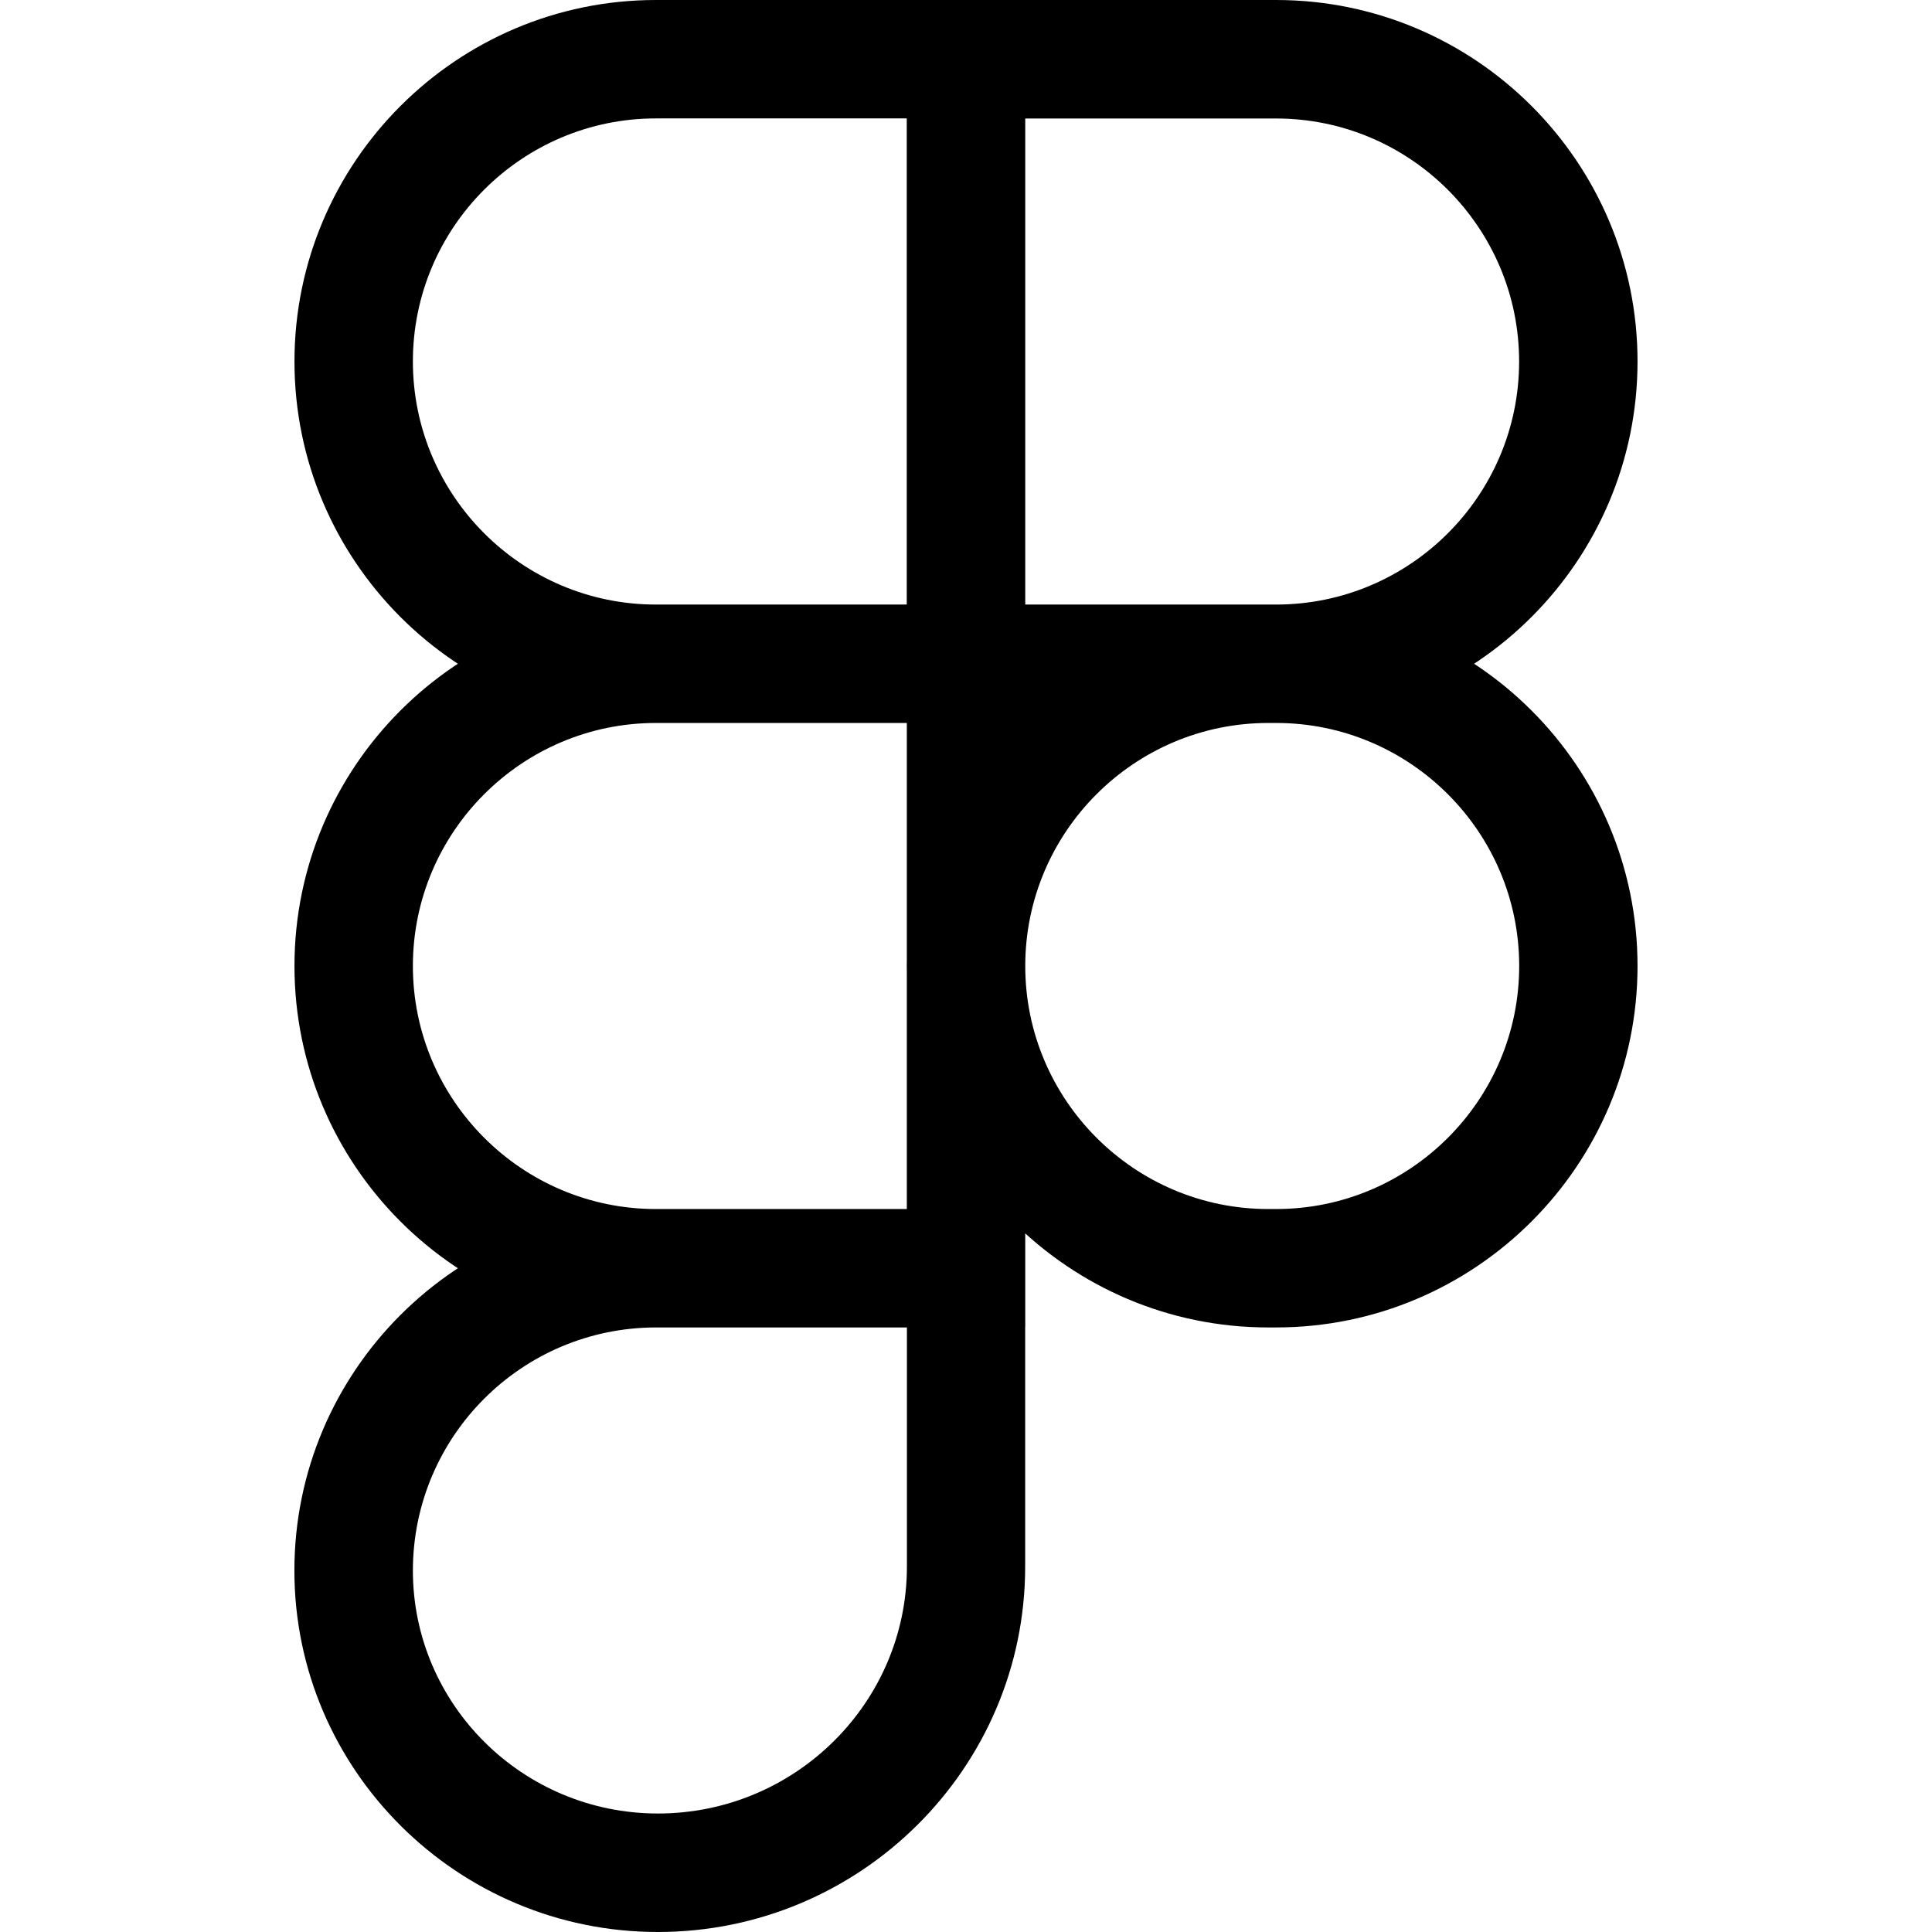
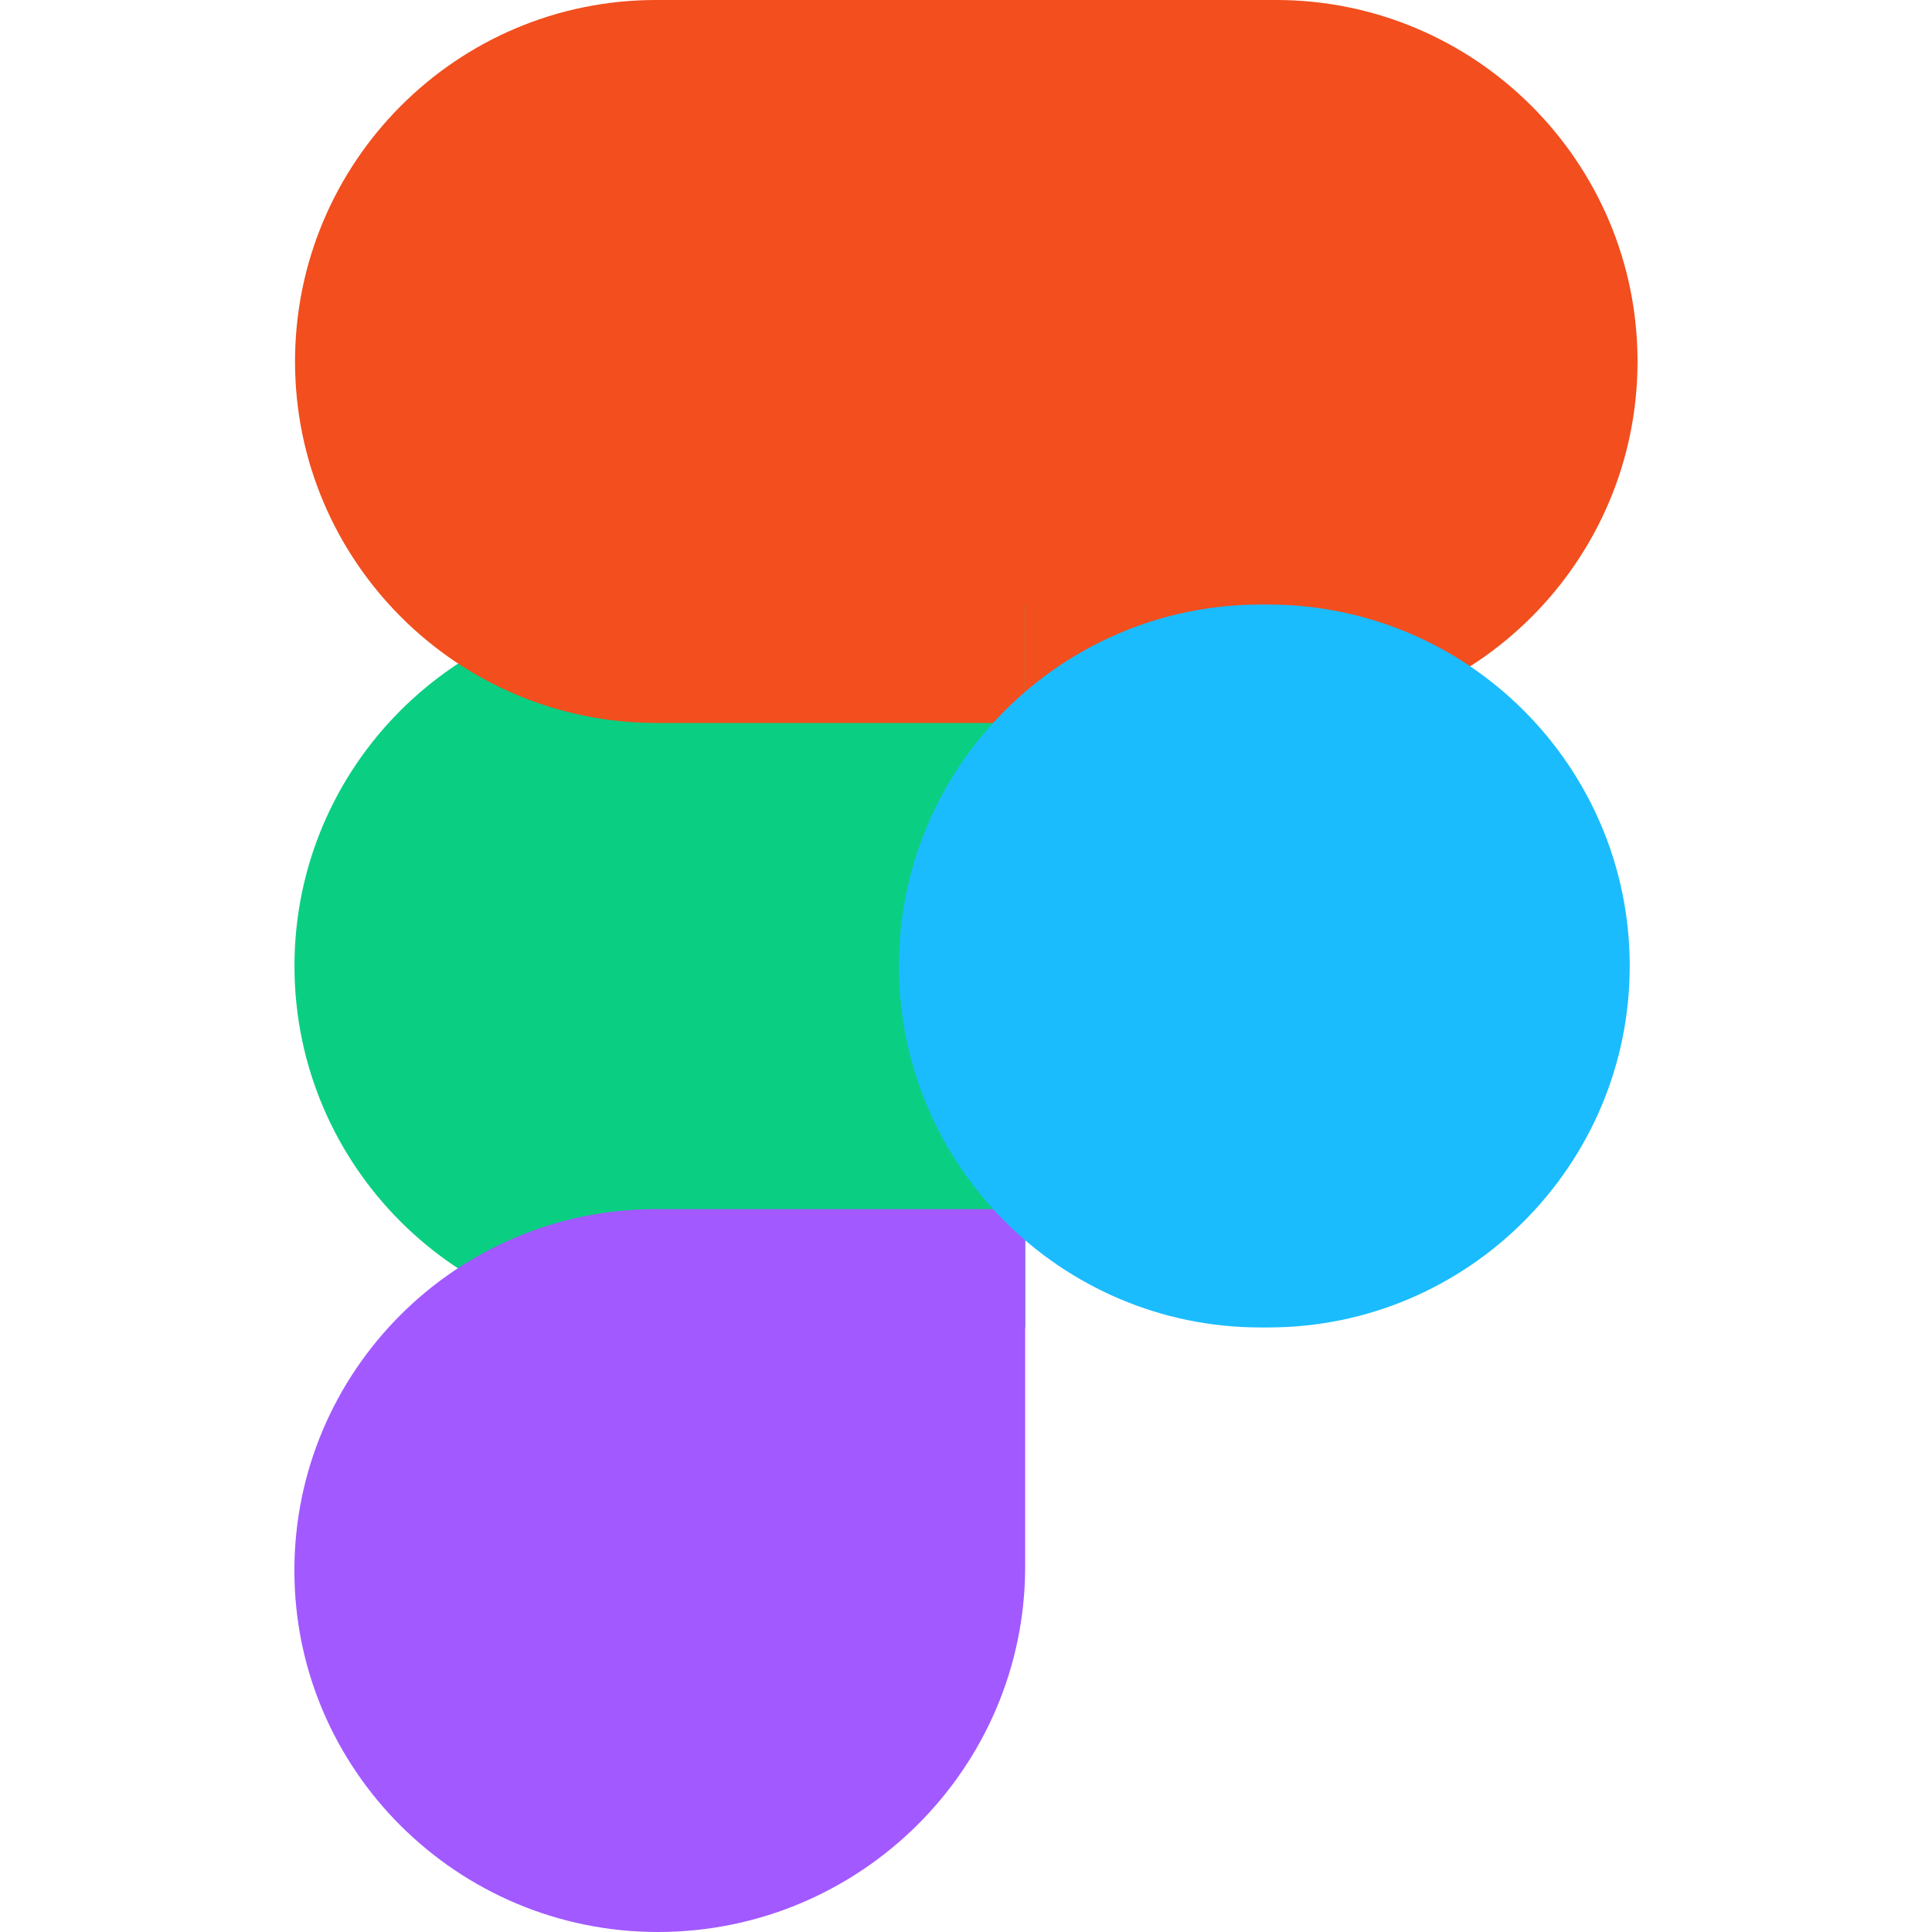
- <svg xmlns="http://www.w3.org/2000/svg" role="img" viewBox="0 0 24 24">
-   <path d="M15.852 8.981h-4.588V0h4.588c2.476 0 4.49 2.014 4.49 4.49s-2.014 4.491-4.49 4.491zM12.735 7.51h3.117c1.665 0 3.019-1.355 3.019-3.019s-1.355-3.019-3.019-3.019h-3.117V7.51zm0 1.471H8.148c-2.476 0-4.49-2.014-4.49-4.49S5.672 0 8.148 0h4.588v8.981zm-4.587-7.51c-1.665 0-3.019 1.355-3.019 3.019s1.354 3.02 3.019 3.02h3.117V1.471H8.148zm4.587 15.019H8.148c-2.476 0-4.49-2.014-4.49-4.49s2.014-4.49 4.49-4.49h4.588v8.98zM8.148 8.981c-1.665 0-3.019 1.355-3.019 3.019s1.355 3.019 3.019 3.019h3.117V8.981H8.148zM8.172 24c-2.489 0-4.515-2.014-4.515-4.49s2.014-4.49 4.49-4.49h4.588v4.441c0 2.503-2.047 4.539-4.563 4.539zm-.024-7.51a3.023 3.023 0 0 0-3.019 3.019c0 1.665 1.365 3.019 3.044 3.019 1.705 0 3.093-1.376 3.093-3.068v-2.97H8.148zm7.704 0h-.098c-2.476 0-4.49-2.014-4.49-4.49s2.014-4.49 4.49-4.49h.098c2.476 0 4.49 2.014 4.49 4.49s-2.014 4.49-4.49 4.49zm-.097-7.509c-1.665 0-3.019 1.355-3.019 3.019s1.355 3.019 3.019 3.019h.098c1.665 0 3.019-1.355 3.019-3.019s-1.355-3.019-3.019-3.019h-.098z" />
+ <svg xmlns="http://www.w3.org/2000/svg" viewBox="0 0 24 24">
+   <path d="M15.852 8.981h-4.588V0h4.588c2.476 0 4.49 2.014 4.49 4.49s-2.014 4.491-4.49 4.491z" fill="#F24E1E" />
+   <path d="M12.735 16.49H8.148c-2.476 0-4.49-2.014-4.49-4.49s2.014-4.49 4.49-4.49h4.588v8.98z" fill="#0ACF83" />
+   <path d="M8.172 24c-2.489 0-4.515-2.014-4.515-4.49s2.014-4.49 4.49-4.49h4.588v4.441c0 2.503-2.047 4.539-4.563 4.539z" fill="#A259FF" />
+   <path d="M12.735 0v8.981h-4.58c-2.476 0-4.49-2.014-4.49-4.49S5.672 0 8.148 0h4.587z" fill="#F24E1E" />
+   <path d="M15.755 16.49h-0.098c-2.476 0-4.49-2.014-4.49-4.49s2.014-4.49 4.49-4.49h0.098c2.476 0 4.49 2.014 4.49 4.49s-2.014 4.49-4.49 4.49z" fill="#1ABCFE" />
</svg>
